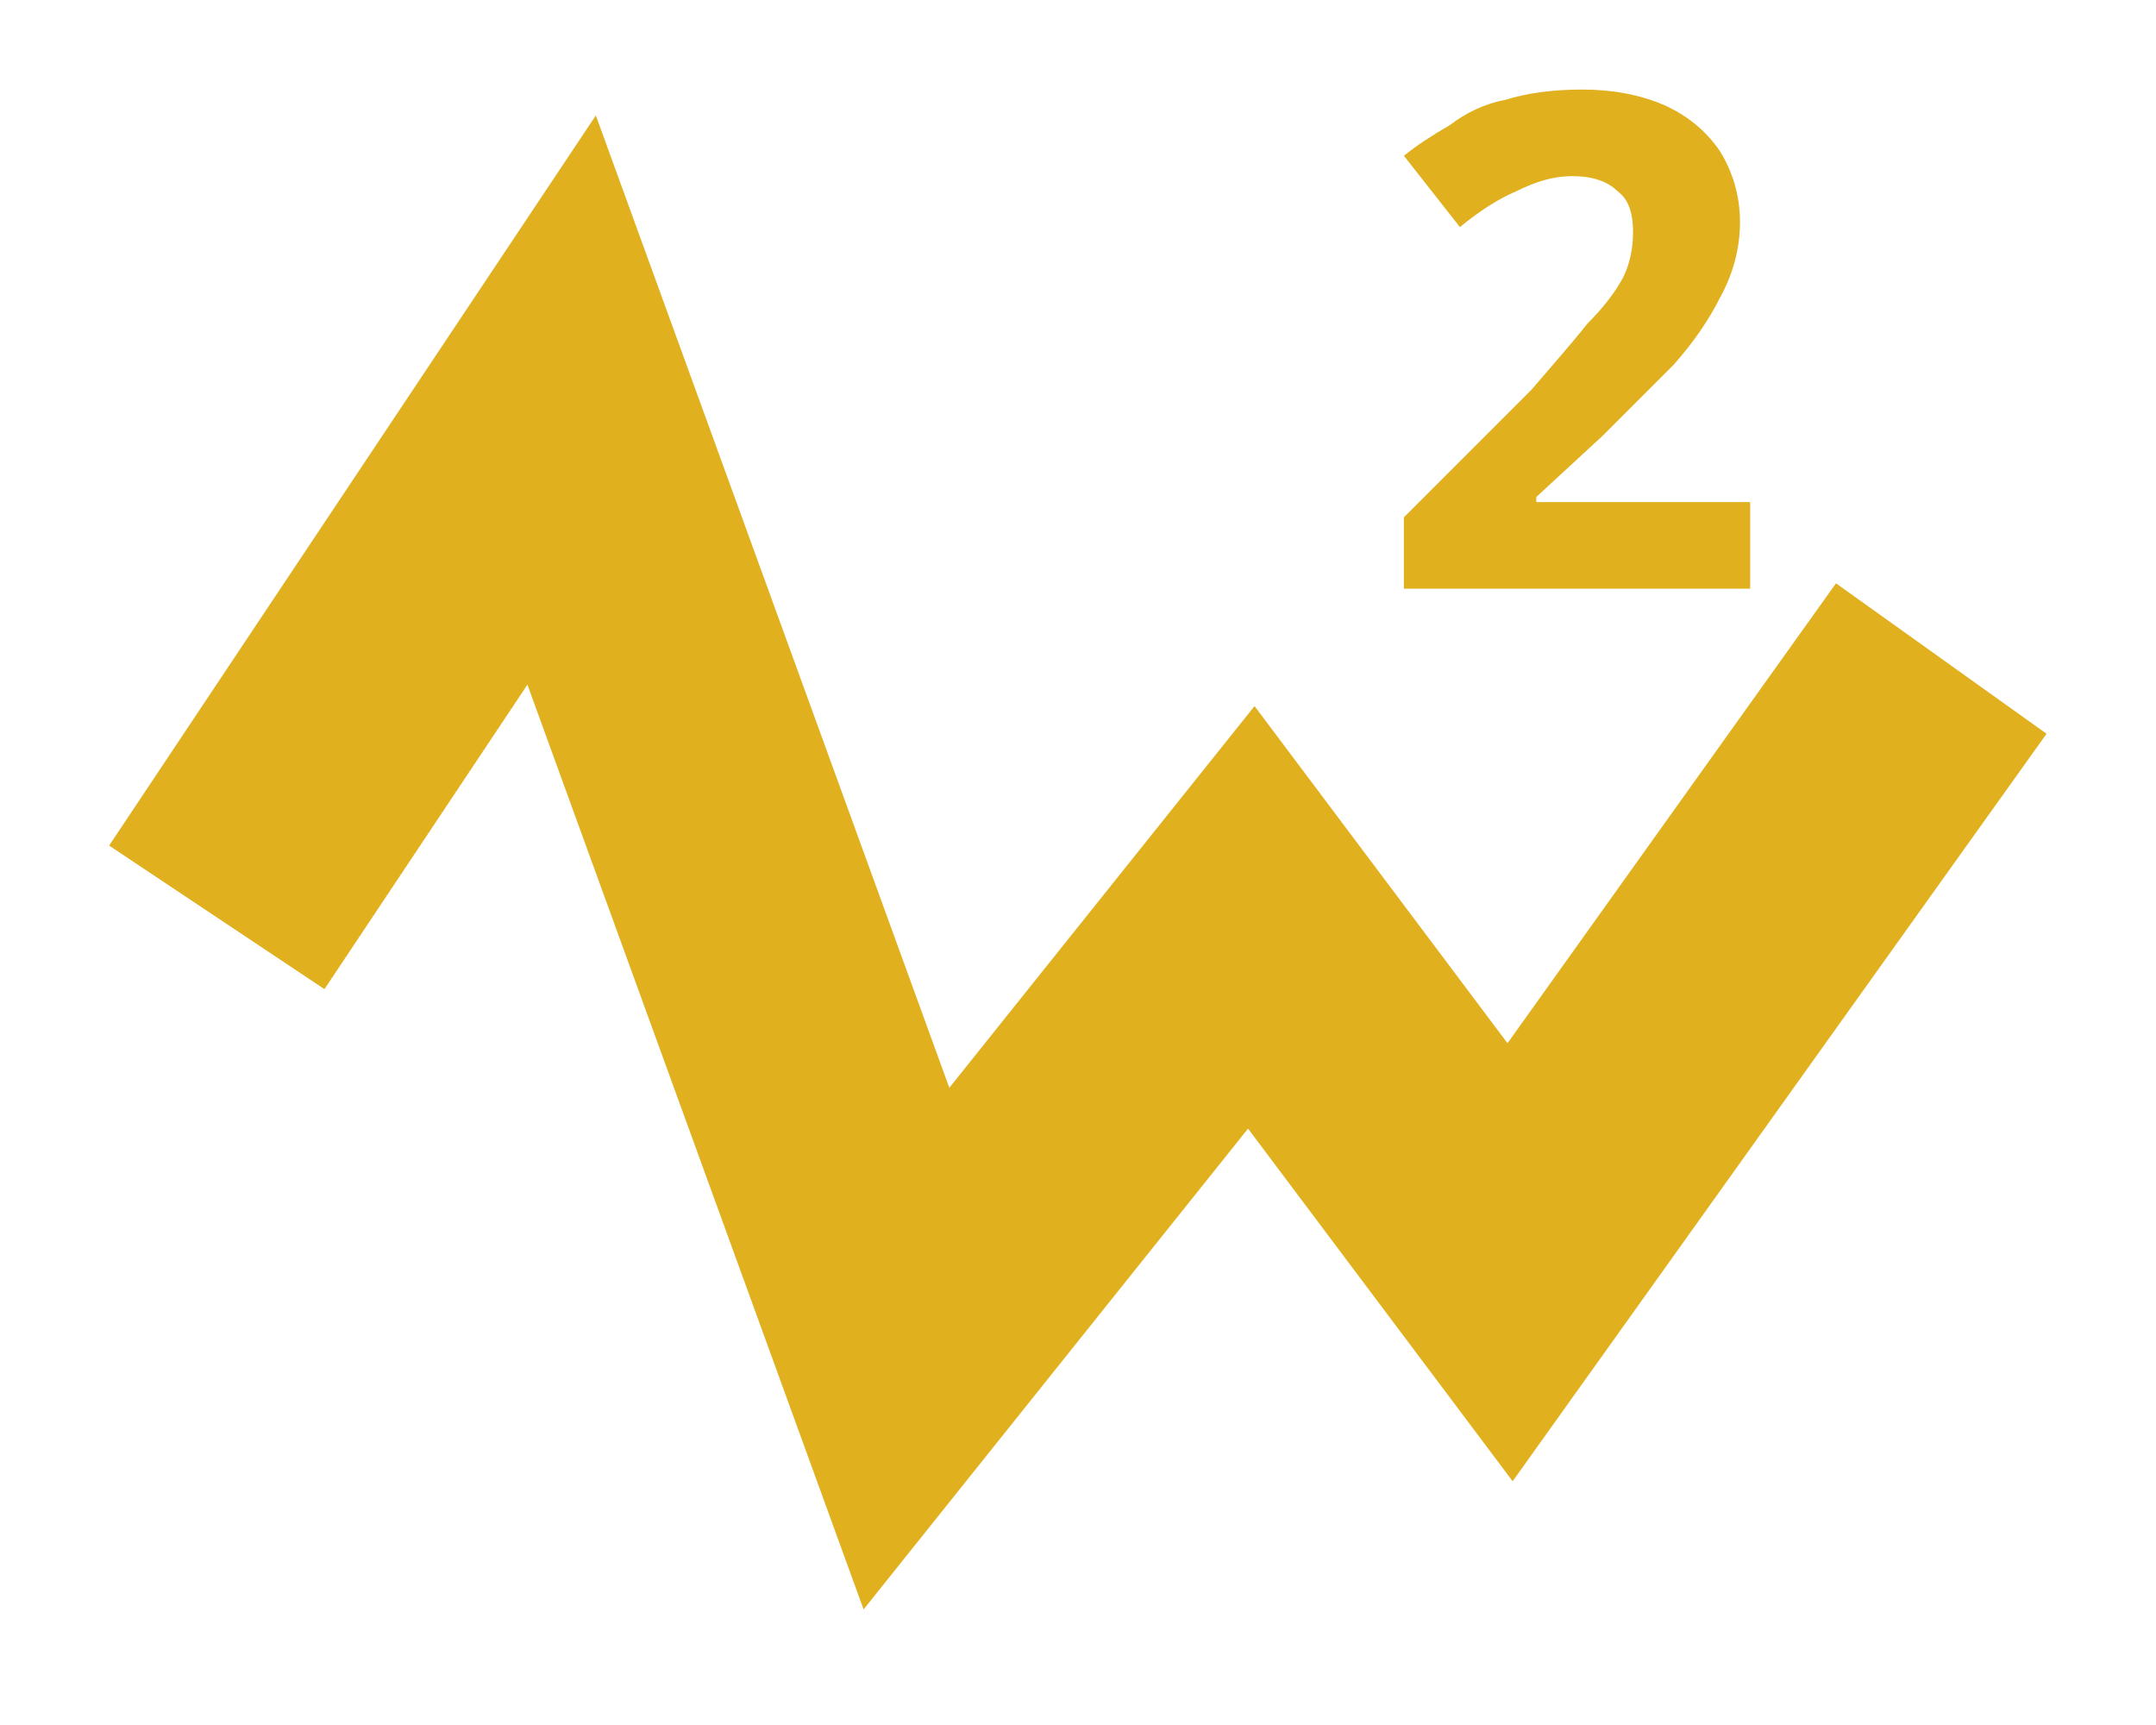
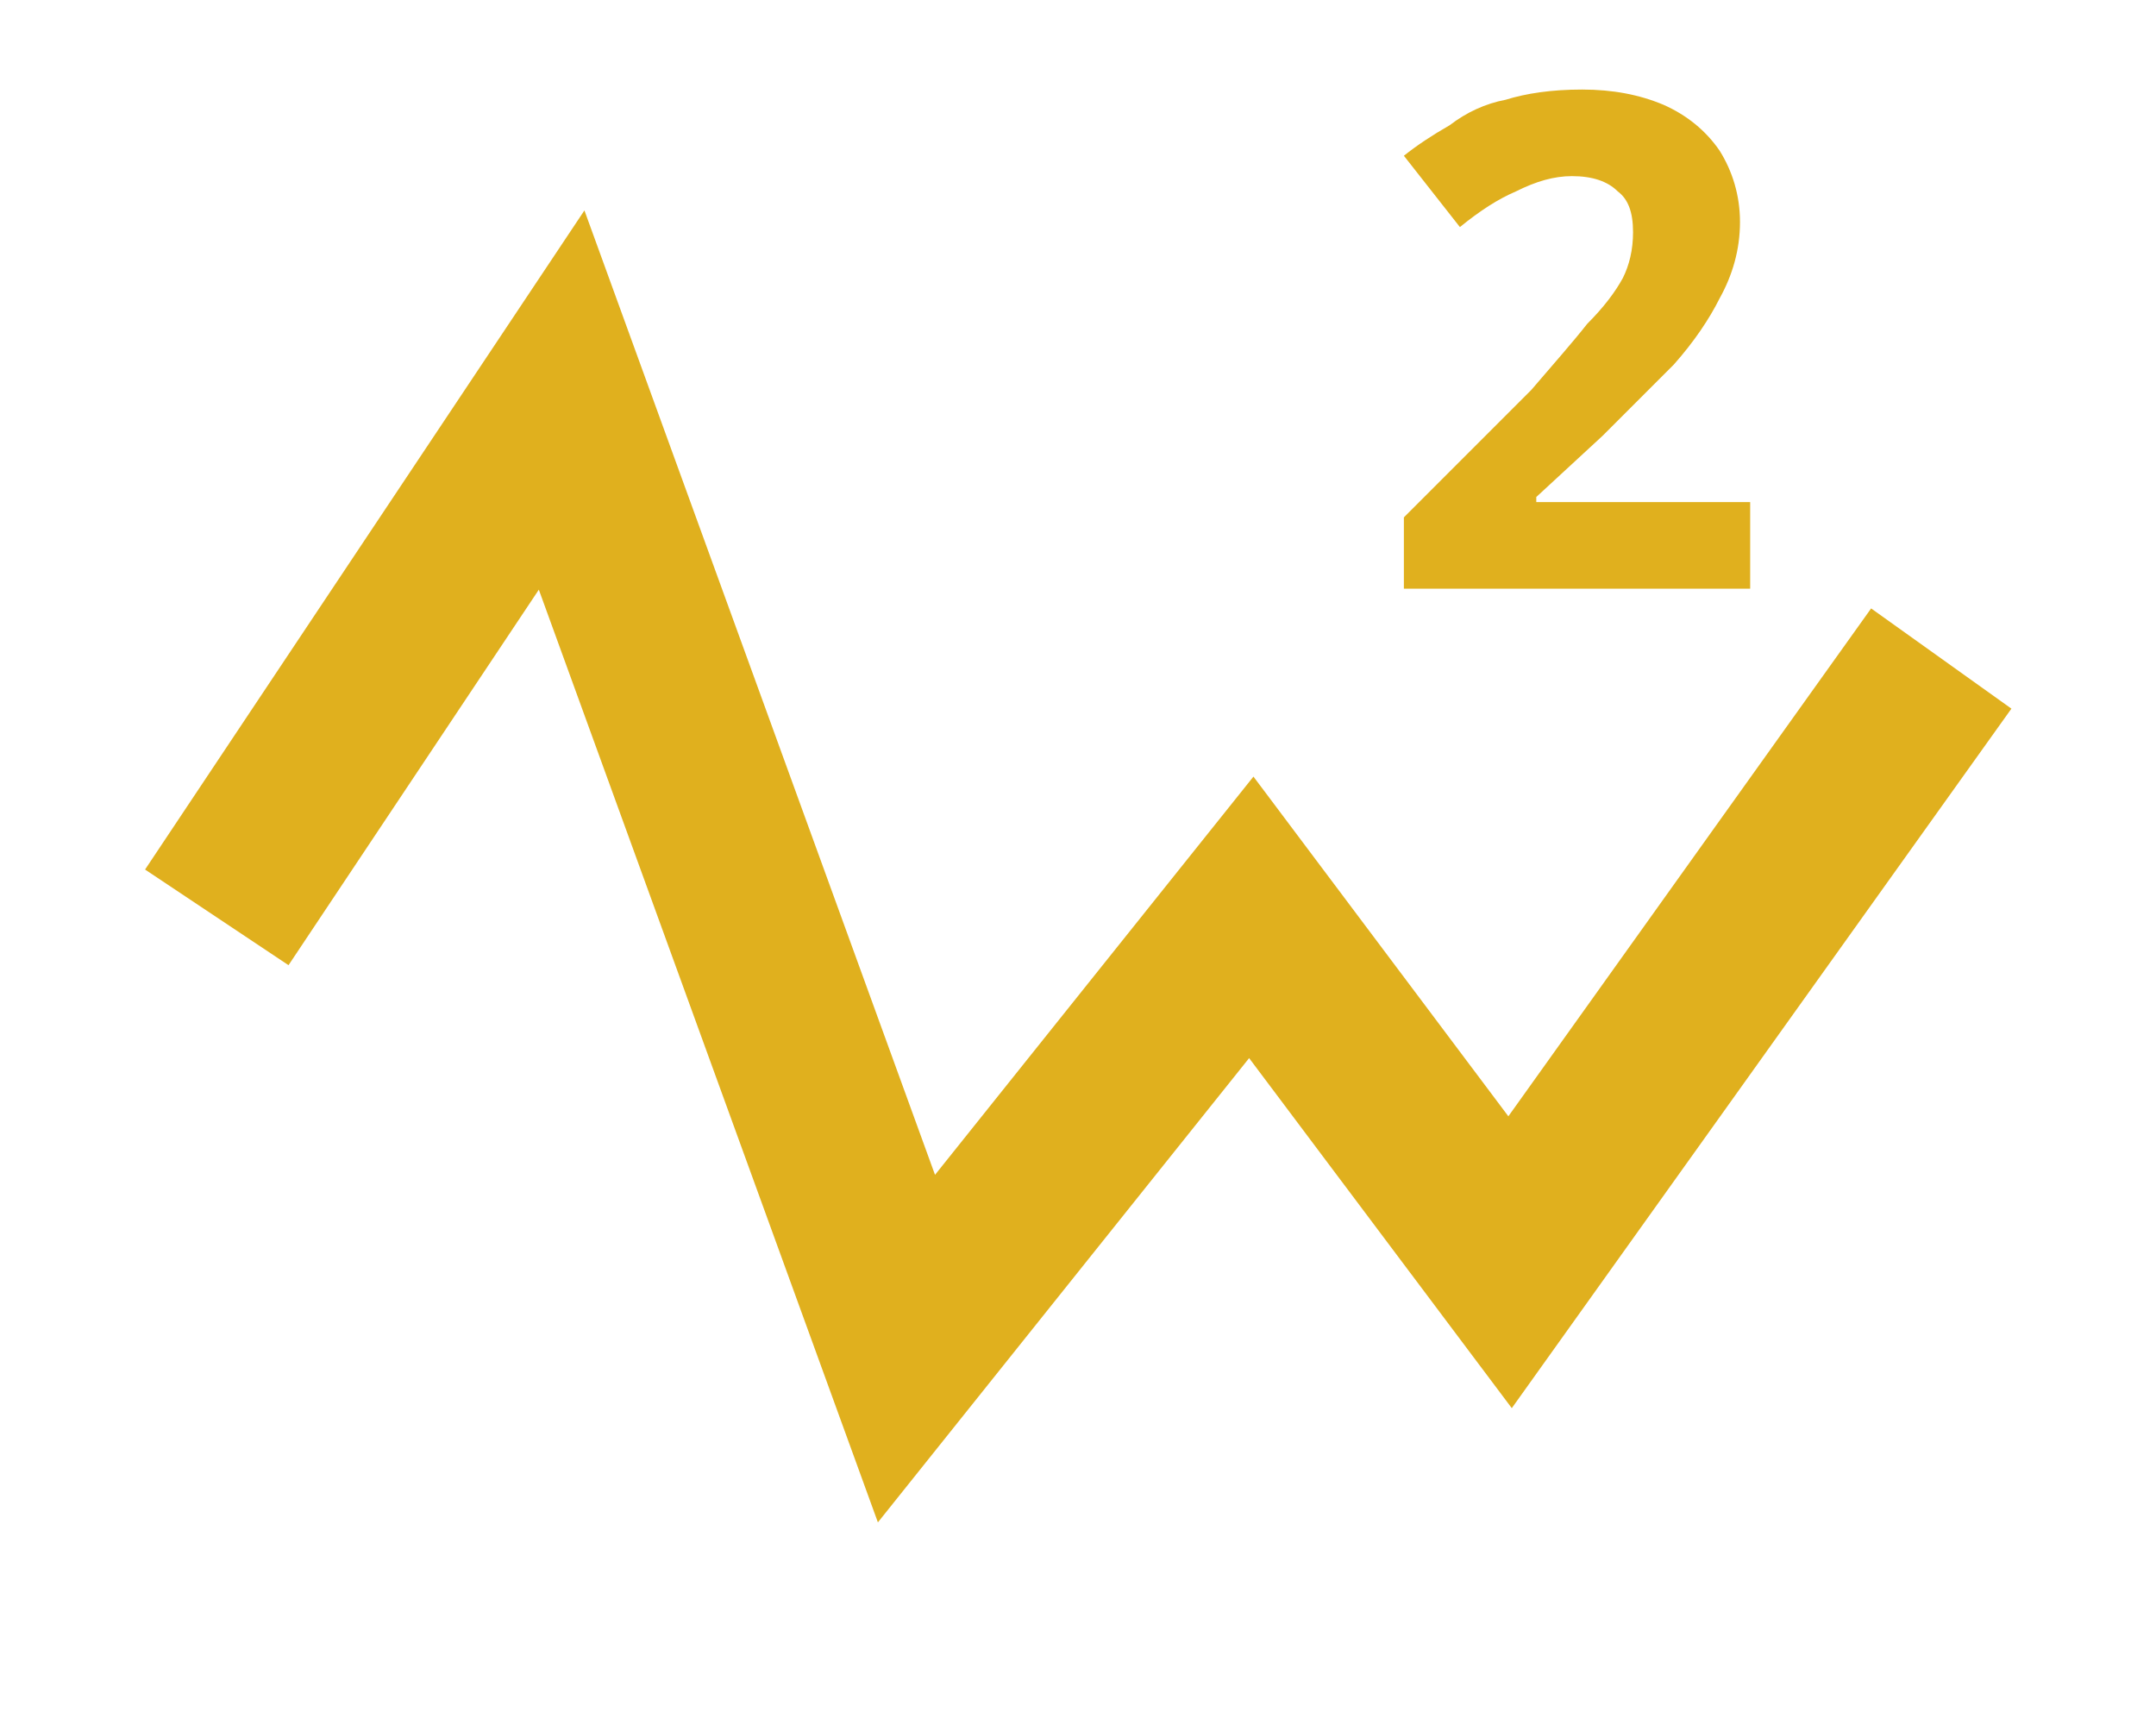
- <svg xmlns="http://www.w3.org/2000/svg" width="25" height="20" viewBox="0 0 6.615 5.292" version="1.1" id="svg8">
+ <svg xmlns="http://www.w3.org/2000/svg" id="svg8" version="1.1" viewBox="0 0 6.615 5.292" height="20" width="25">
  <defs id="defs2">
    </defs>
-   <g style="display:inline" transform="translate(-79.93482,-73.12372)" id="g844">
-     <path id="path26" d="m 80.6,75.938 1.058,-1.587 1.058,2.91 1.058,-1.323 0.794,1.058 1.323,-1.852" style="fill:none;stroke:#e0b01e;stroke-width:0.794;stroke-linecap:butt;stroke-linejoin:miter;stroke-miterlimit:4;stroke-dasharray:none;stroke-opacity:1" />
-     <text xml:space="preserve" style="font-style:normal;font-variant:normal;font-weight:bold;font-stretch:normal;font-size:2.117px;line-height:0.434px;font-family:sans-serif;-inkscape-font-specification:'sans-serif, Bold';font-variant-ligatures:normal;font-variant-caps:normal;font-variant-numeric:normal;font-feature-settings:normal;text-align:start;letter-spacing:0px;word-spacing:0px;writing-mode:lr-tb;text-anchor:start;display:inline;fill:#e0b01e;fill-opacity:1;stroke:none;stroke-width:1.058;stroke-miterlimit:4;stroke-dasharray:none" x="84.166" y="74.931" id="text870">
-       <tspan id="tspan868" x="84.166" y="74.931" style="font-style:normal;font-variant:normal;font-weight:bold;font-stretch:normal;font-size:2.117px;font-family:Ubuntu;-inkscape-font-specification:'Ubuntu Bold';font-variant-ligatures:normal;font-variant-caps:normal;font-variant-numeric:normal;font-variant-east-asian:normal;text-align:start;writing-mode:lr-tb;text-anchor:start;fill:#e0b01e;fill-opacity:1;stroke-width:1.058;stroke-miterlimit:4;stroke-dasharray:none">2</tspan>
+   <g id="g844" transform="translate(-79.93482,-73.12372)" style="display:inline">
+     <path style="fill:none;stroke:#e0b01e;stroke-width:0.529;stroke-linecap:butt;stroke-linejoin:miter;stroke-miterlimit:4;stroke-dasharray:none;stroke-opacity:1" d="m 80.6,75.938 1.058,-1.587 1.058,2.91 1.058,-1.323 0.794,1.058 1.323,-1.852" id="path26" />
+     <text id="text870" y="74.931" x="84.166" style="font-style:normal;font-variant:normal;font-weight:bold;font-stretch:normal;font-size:2.117px;line-height:0.434px;font-family:sans-serif;-inkscape-font-specification:'sans-serif, Bold';font-variant-ligatures:normal;font-variant-caps:normal;font-variant-numeric:normal;font-feature-settings:normal;text-align:start;letter-spacing:0px;word-spacing:0px;writing-mode:lr-tb;text-anchor:start;display:inline;fill:#e0b01e;fill-opacity:1;stroke:none;stroke-width:1.058;stroke-miterlimit:4;stroke-dasharray:none" xml:space="preserve">
+       <tspan style="font-style:normal;font-variant:normal;font-weight:bold;font-stretch:normal;font-size:2.117px;font-family:Ubuntu;-inkscape-font-specification:'Ubuntu Bold';font-variant-ligatures:normal;font-variant-caps:normal;font-variant-numeric:normal;font-variant-east-asian:normal;text-align:start;writing-mode:lr-tb;text-anchor:start;fill:#e0b01e;fill-opacity:1;stroke-width:1.058;stroke-miterlimit:4;stroke-dasharray:none" y="74.931" x="84.166" id="tspan868">2</tspan>
    </text>
  </g>
</svg>
